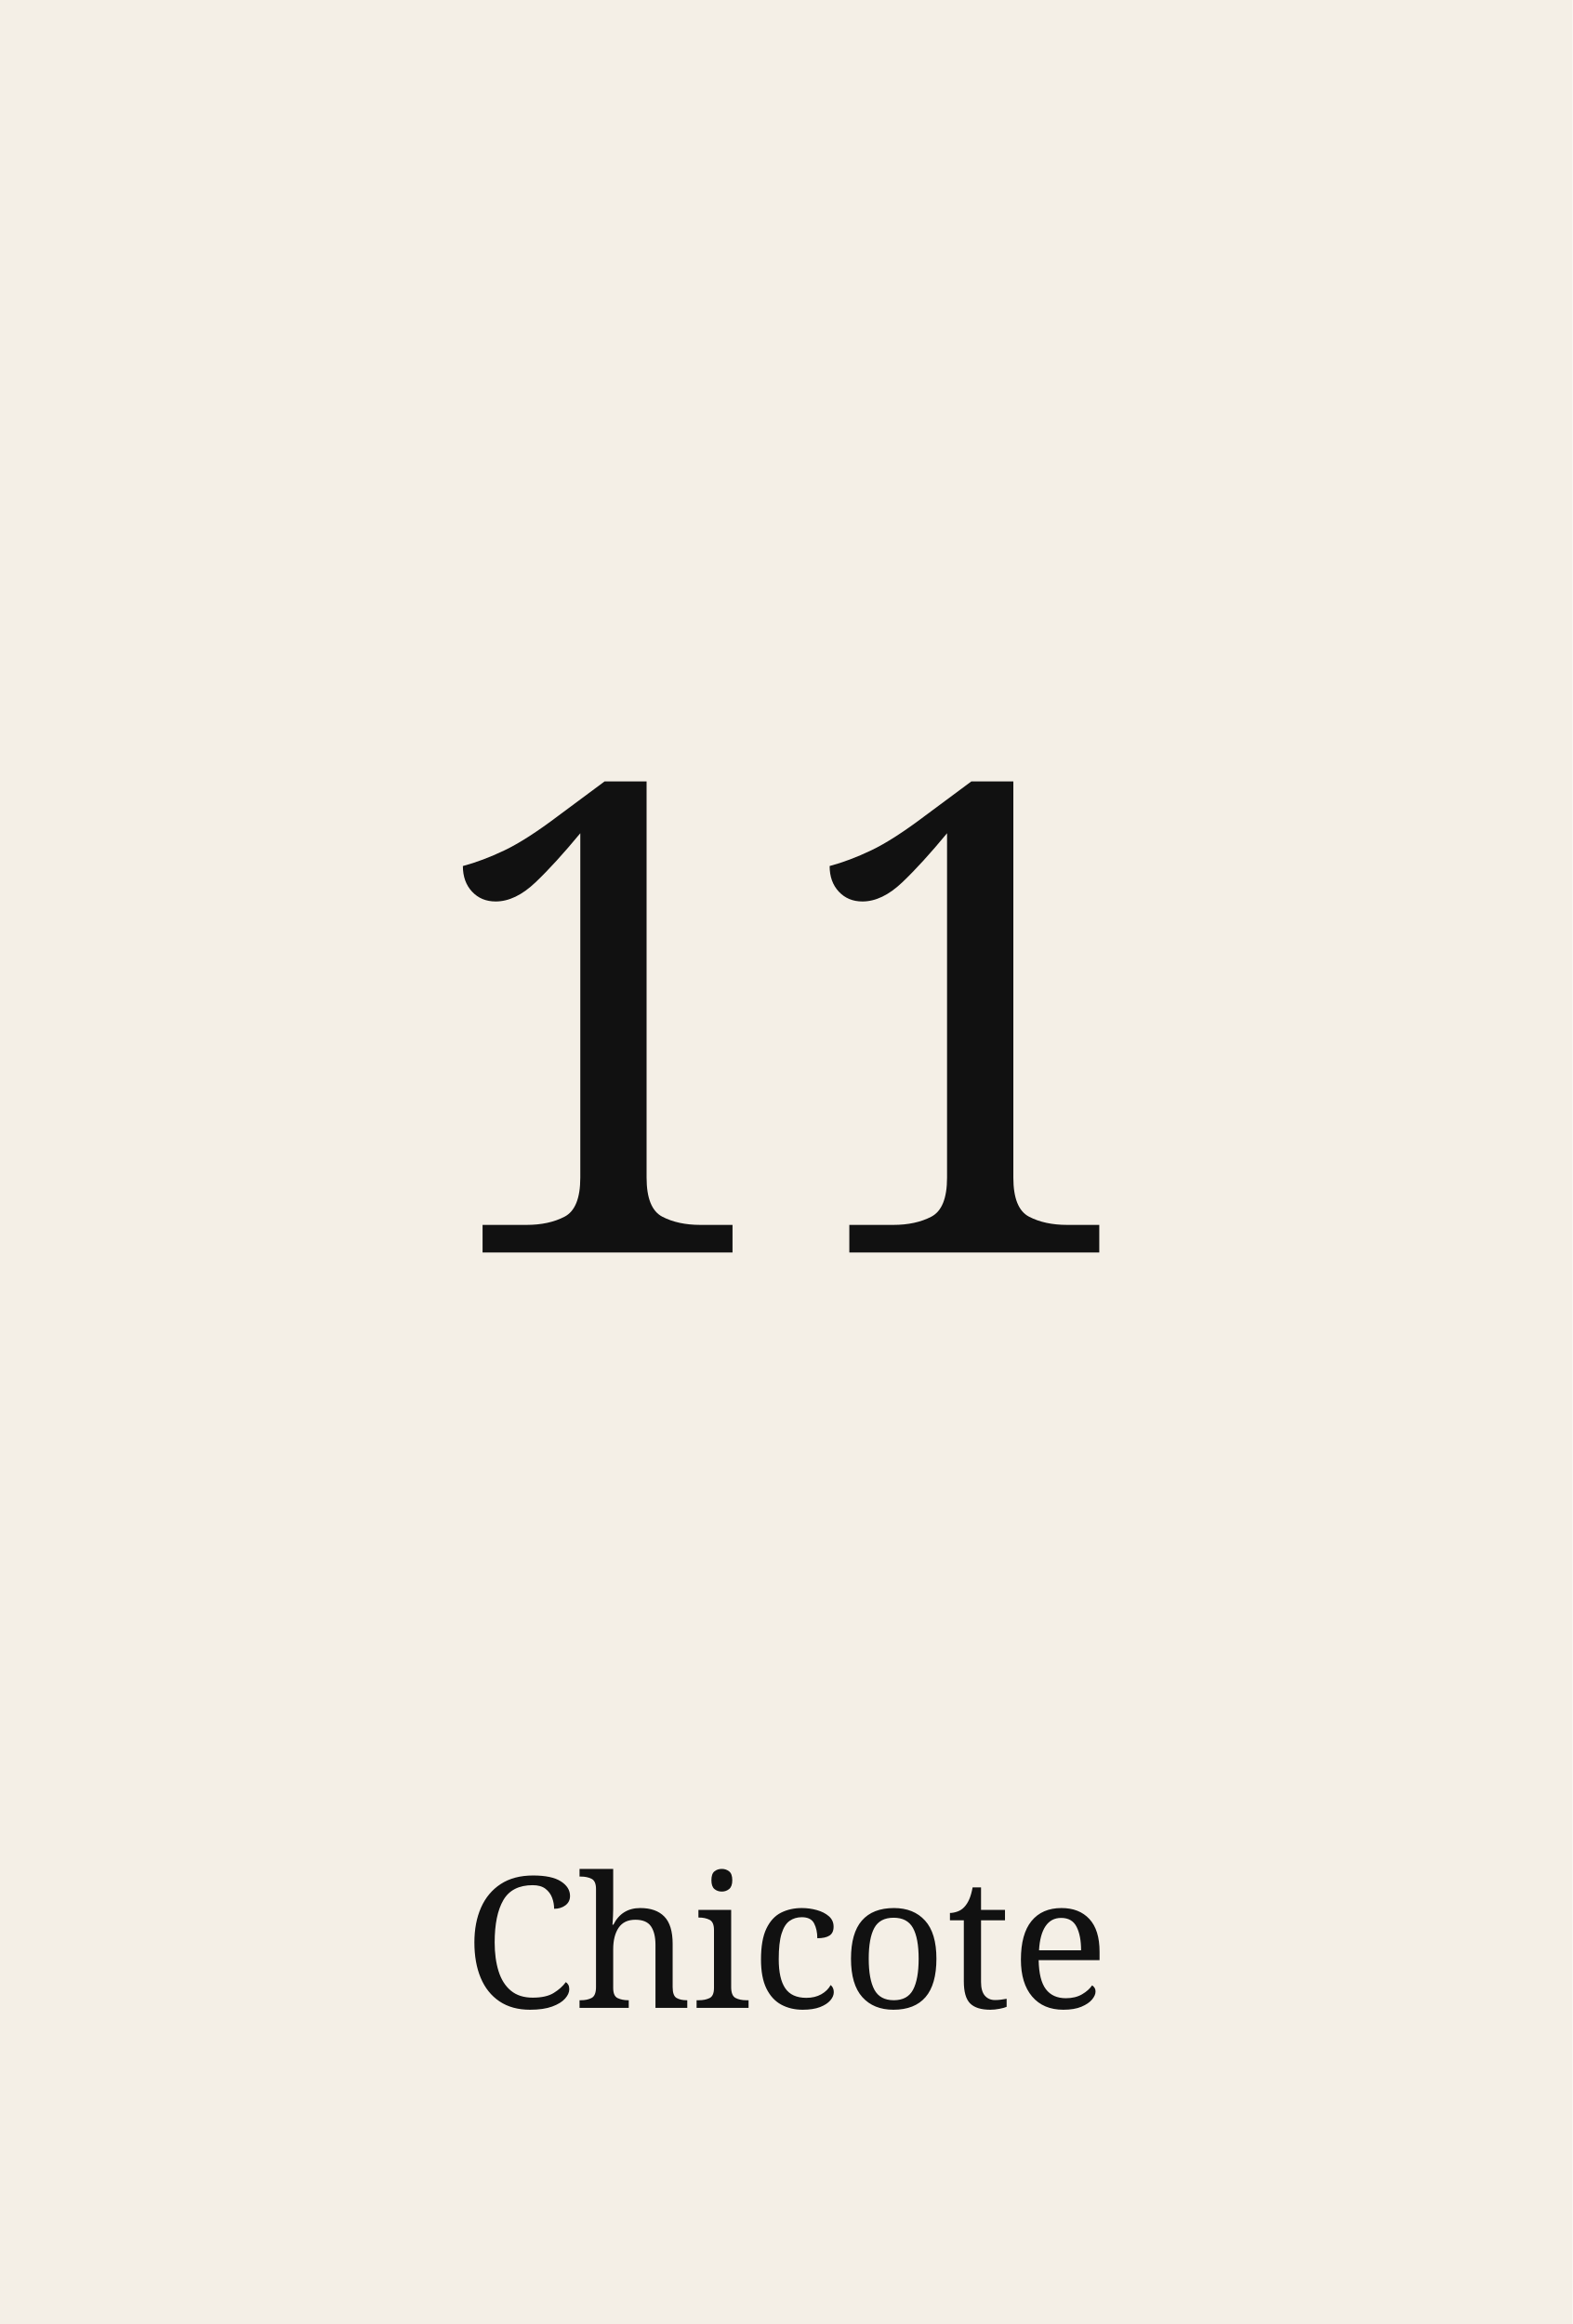
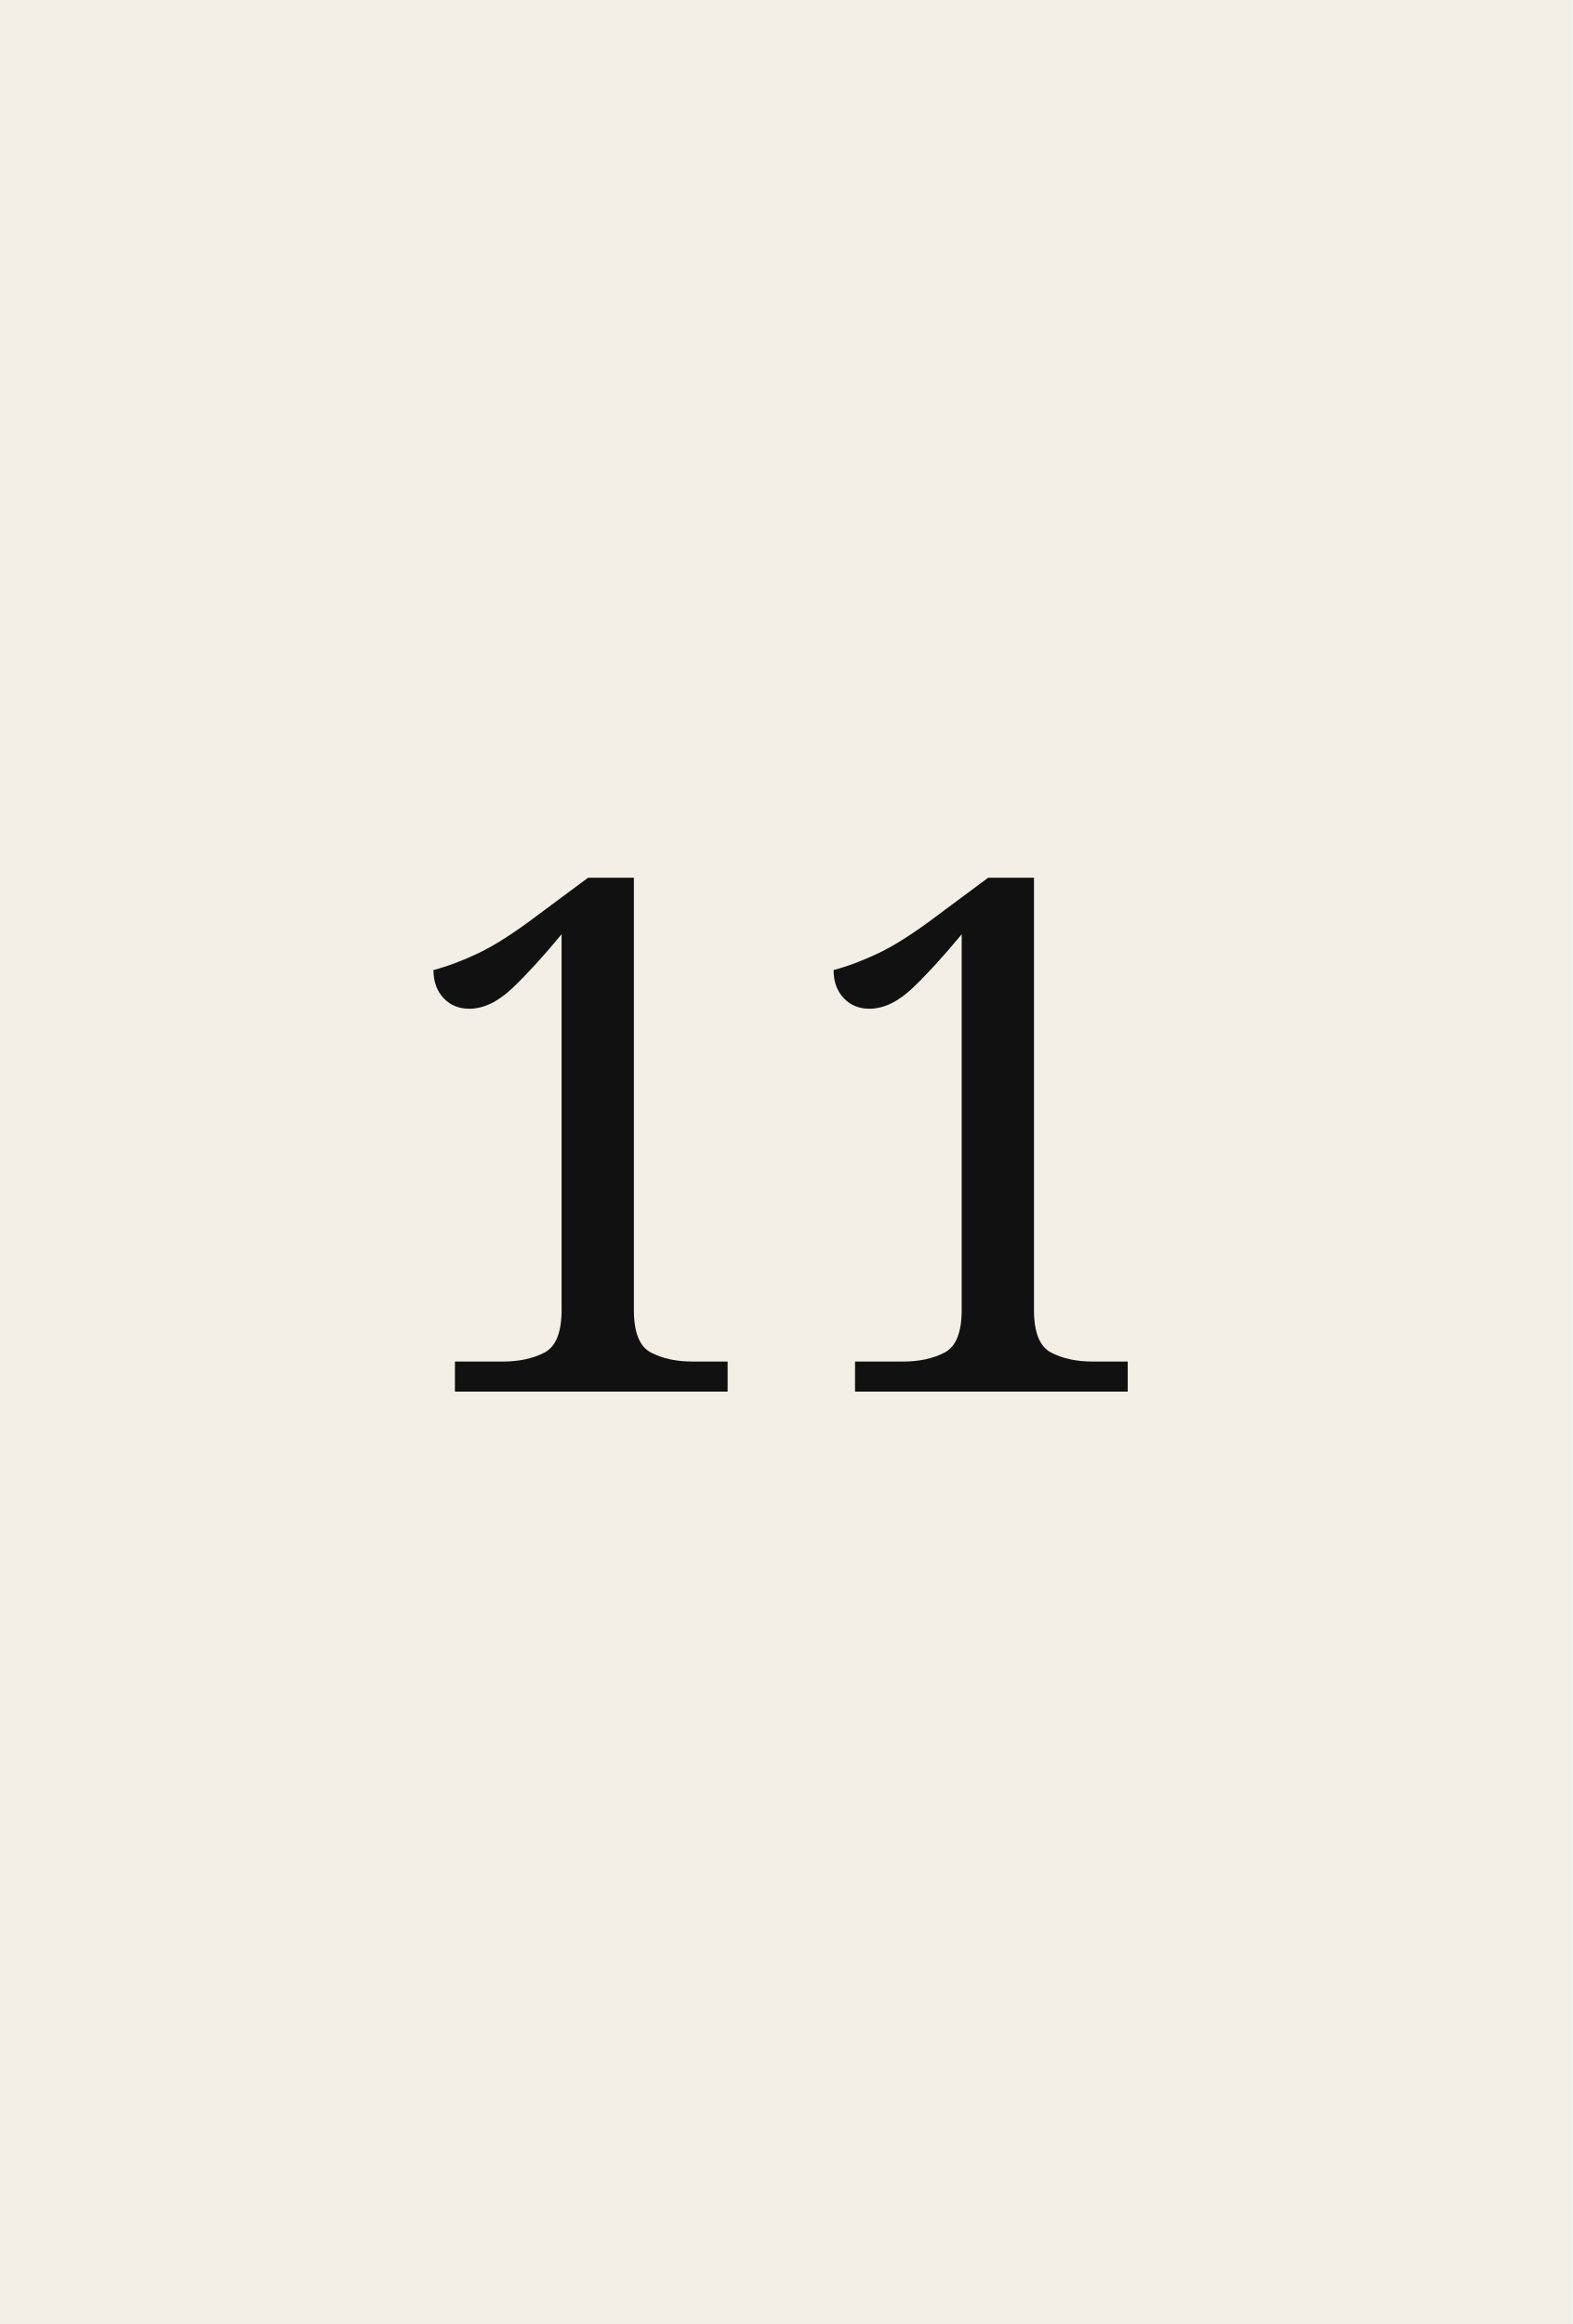
<svg xmlns="http://www.w3.org/2000/svg" width="791" height="1169" viewBox="0 0 791 1169">
  <rect width="791" height="1169" fill="#f4efe6" />
  <g font-family="Georgia, serif" fill="#111" text-anchor="middle">
-     <text x="395.5" y="630" font-size="330">11</text>
-     <text x="395.5" y="1010" font-size="92">Chicote</text>
+     <text x="395.5" y="700" font-size="360">11</text>
  </g>
</svg>
